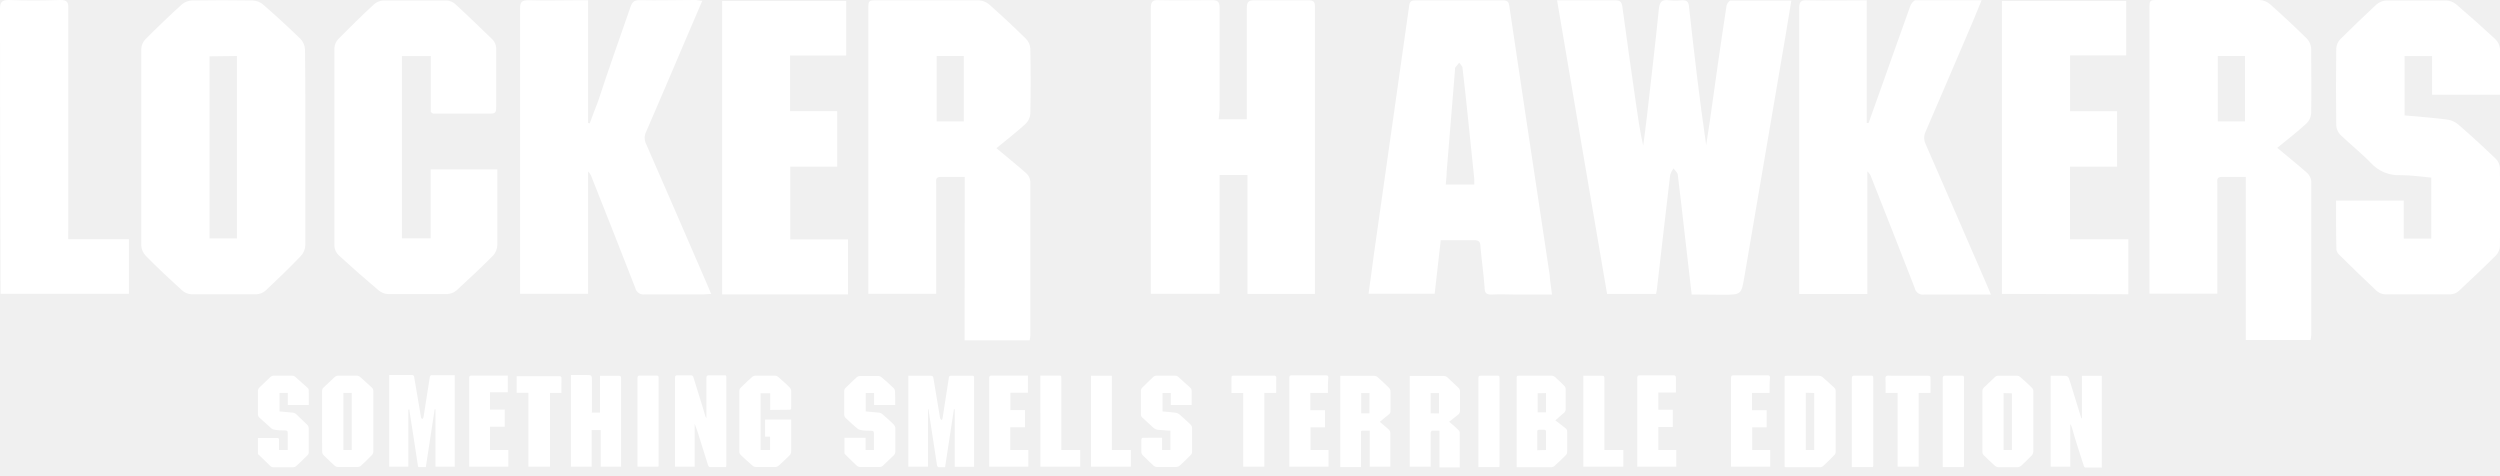
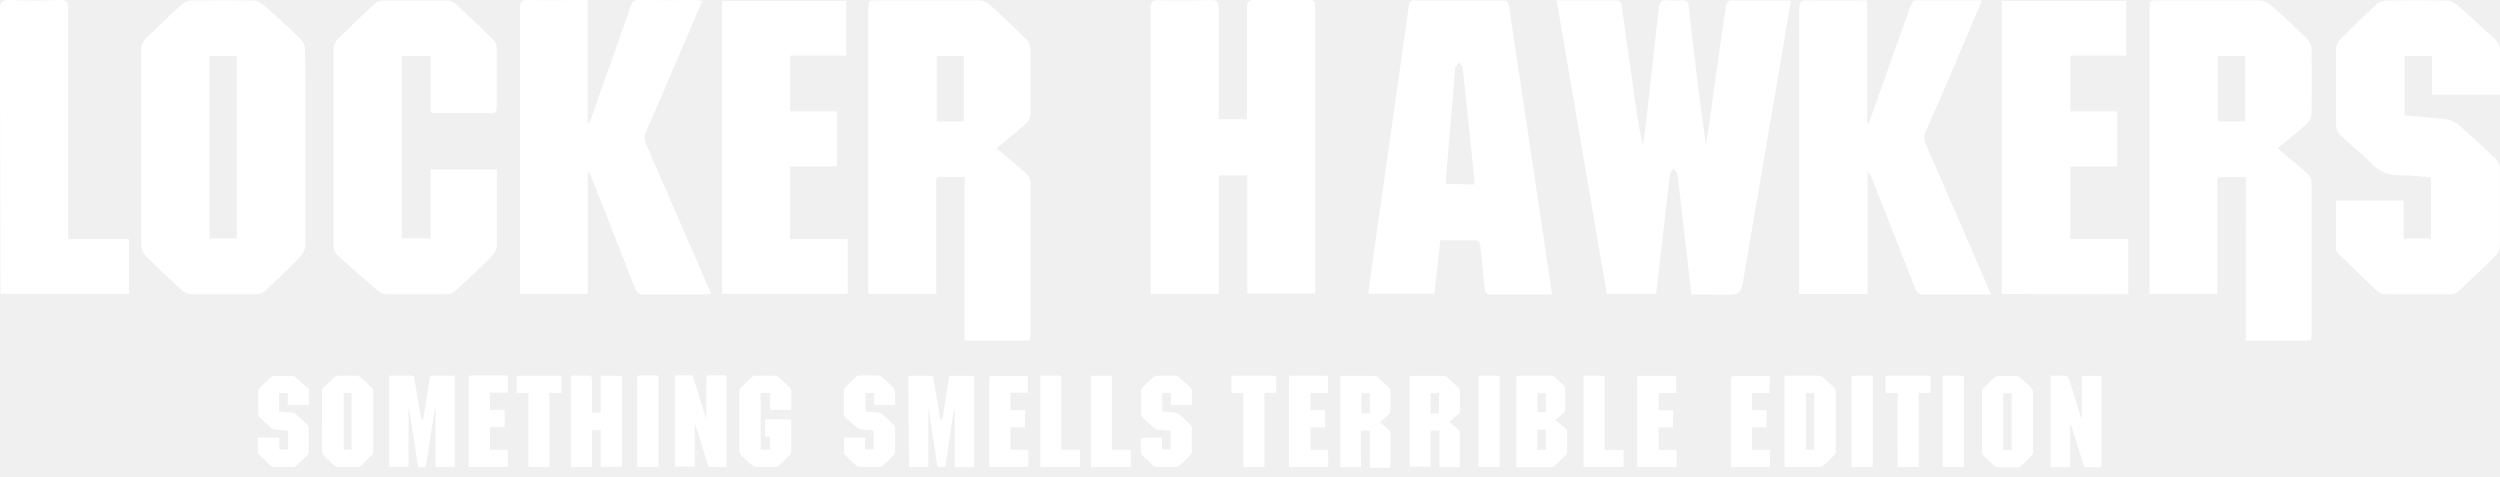
- <svg xmlns="http://www.w3.org/2000/svg" width="300" height="57" viewBox="0 0 300 57">
-   <path d="M203,35.34c-.3-2.62-.6-5.13-.88-7.64-.26-2.23-.5-4.46-.78-6.68,0-.29-.33-.54-.51-.81a2.49,2.49,0,0,0-.41.79c-.55,4.6-1.07,9.2-1.6,13.79a4.28,4.28,0,0,1-.09.48h-5.88c-2-11.69-4-23.4-6-35.23h4.14c.94,0,1.89,0,2.82,0,.58,0,.79.17.87.74.51,3.83,1.07,7.65,1.61,11.47.25,1.74.5,3.48.89,5.23.15-1.16.32-2.33.45-3.5.48-4.29,1-8.57,1.43-12.87.08-.77.28-1.21,1.18-1.08a7.31,7.31,0,0,0,1.62,0c.6,0,.76.2.82.77.61,5.53,1.25,11.06,2.06,16.61.14-.94.29-1.87.43-2.81.65-4.61,1.29-9.22,2-13.82,0-.27.32-.7.49-.71,2.39,0,4.77,0,7.3,0-.24,1.47-.46,2.83-.69,4.19q-2.46,14.43-4.93,28.87c-.38,2.23-.36,2.24-2.67,2.24Z" fill="#fff" />
-   <path d="M146.24,14.31h3.38v-1c0-4.12,0-8.24,0-12.36,0-.72.22-.92.92-.91,2.17,0,4.33,0,6.5,0,.54,0,.75.15.75.72q0,17.06,0,34.1a2.77,2.77,0,0,1,0,.41h-8.09V21h-3.35V35.26H138.1c0-.25,0-.52,0-.8q0-16.74,0-33.5c0-.76.23-1,1-.94,2.11.05,4.22,0,6.33,0,.7,0,.92.18.92.9,0,4.09,0,8.19,0,12.28Z" fill="#fff" />
-   <path d="M115.77,21.23h-2.9c-.67,0-.52.47-.53.84V35.26H104.2V1.16c0-1.12,0-1.12,1.1-1.12,4,0,8.1,0,12.15,0a2.12,2.12,0,0,1,1.26.5c1.51,1.34,3,2.73,4.43,4.14a1.83,1.83,0,0,1,.5,1.16q.08,3.93,0,7.84a1.89,1.89,0,0,1-.59,1.2c-1.09,1-2.26,1.89-3.48,2.9,1.25,1.05,2.43,2,3.57,3a1.51,1.51,0,0,1,.5,1c0,4.29,0,14.16,0,18.45a5.13,5.13,0,0,1-.08.61h-7.81Zm-.11-6.66V6.72H112.4v7.85Z" fill="#fff" />
-   <path d="M84.27.1c-.76,1.78-1.48,3.47-2.21,5.16-1.5,3.52-3,7.05-4.53,10.57a1.62,1.62,0,0,0,0,1.44q3.67,8.39,7.3,16.8c.16.36.31.72.51,1.2-.37,0-.64.06-.9.06-2.37,0-4.73,0-7.1,0a1,1,0,0,1-1.1-.76C74.52,30.14,72.76,25.7,71,21.27a1.71,1.71,0,0,0-.43-.7V35.26H62.41c0-.3,0-.6,0-.9q0-16.66,0-33.33c0-.76.17-1,1-1,2.08.06,4.16,0,6.24,0,.28,0,.55,0,.92,0V14.75l.2.05c.32-.88.65-1.76,1-2.64C73,8.38,74.35,4.61,75.66.83c.19-.55.42-.82,1.07-.81C79,.07,81.18,0,83.4,0,83.65,0,83.89.08,84.27.1Z" fill="#fff" />
-   <path d="M238.91,35.34h-1.74c-2.08,0-4.16,0-6.24,0a1,1,0,0,1-1.17-.8c-1.71-4.42-3.46-8.83-5.2-13.24a1.66,1.66,0,0,0-.48-.74V35.28H215.9v-1q0-16.62,0-33.24c0-.8.18-1.07,1-1,2.33.05,4.66,0,7.11,0V14.76l.22,0c.57-1.62,1.15-3.23,1.73-4.85,1.08-3,2.15-6.11,3.26-9.15.1-.29.42-.72.64-.73,2.59,0,5.18,0,7.93,0-.37.89-.69,1.67-1,2.44-1.9,4.44-3.79,8.88-5.71,13.31a1.73,1.73,0,0,0,0,1.52c2.44,5.57,4.85,11.15,7.27,16.72Z" fill="#fff" />
-   <path d="M36.64,17.76c0,3.89,0,7.78,0,11.67a2,2,0,0,1-.56,1.31c-1.36,1.42-2.77,2.78-4.2,4.12a1.77,1.77,0,0,1-1.11.45c-2.59,0-5.19,0-7.78,0a1.76,1.76,0,0,1-1.11-.44c-1.5-1.36-3-2.75-4.39-4.18a1.92,1.92,0,0,1-.54-1.23q0-11.8,0-23.6a1.86,1.86,0,0,1,.51-1.16Q19.58,2.57,21.82.53A2,2,0,0,1,23,.06q3.68-.06,7.35,0a2,2,0,0,1,1.2.47q2.31,2,4.52,4.15a1.94,1.94,0,0,1,.53,1.24C36.65,9.86,36.64,13.81,36.64,17.76Zm-11.5-11V28.61h3.29V6.72Z" fill="#fff" />
-   <path d="M186.24,35.34h-4.69c-.8,0-1.6-.05-2.4,0s-1-.16-1-.87c-.12-1.64-.36-3.27-.5-4.91,0-.53-.2-.75-.76-.74-1.31,0-2.61,0-4,0l-.73,6.43h-7.93c.22-1.62.42-3.19.64-4.75l2.67-18.81q.8-5.52,1.56-11c.06-.46.23-.64.69-.64,3.54,0,7.07,0,10.6,0,.53,0,.67.22.73.69.66,4.47,1.34,8.93,2,13.39q1.42,9.43,2.84,18.86C186,33.72,186.13,34.47,186.24,35.34Zm-9.33-13.2c0-.31,0-.5,0-.7-.23-2.26-.47-4.52-.7-6.77s-.45-4.35-.71-6.52c0-.22-.26-.42-.39-.63-.17.21-.35.41-.51.63,0,.06,0,.16,0,.25l-1,12.21c0,.5-.07,1-.11,1.53Z" fill="#fff" />
-   <path d="M280.33,24.07h8.12v4.56h3.3V21.31c-1.22-.1-2.46-.3-3.7-.29a4.5,4.5,0,0,1-3.54-1.46c-1.14-1.19-2.45-2.21-3.64-3.36a1.78,1.78,0,0,1-.52-1.14q-.06-4.61,0-9.21a1.8,1.8,0,0,1,.5-1.16Q283,2.56,285.16.55a2,2,0,0,1,1.18-.49c2.4,0,4.79,0,7.19,0a2,2,0,0,1,1.2.45c1.6,1.37,3.18,2.77,4.72,4.2A1.85,1.85,0,0,1,300,5.86c0,1.81,0,3.63,0,5.51h-8.15V6.73h-3.3v7.12c1.67.15,3.33.27,5,.48a2.69,2.69,0,0,1,1.42.59c1.55,1.34,3.06,2.73,4.53,4.14a1.69,1.69,0,0,1,.49,1.08q.06,4.7,0,9.38a1.72,1.72,0,0,1-.45,1.1c-1.47,1.47-3,2.9-4.5,4.31a1.58,1.58,0,0,1-1,.39c-2.62,0-5.25,0-7.87,0a1.68,1.68,0,0,1-1-.44c-1.48-1.38-2.92-2.79-4.36-4.21a1.29,1.29,0,0,1-.44-.68C280.32,28,280.33,26.07,280.33,24.07Z" fill="#fff" />
-   <path d="M51.7,13.45V6.73H48.23V28.6h3.45V20.33h8v1c0,2.7,0,5.4,0,8.1a2,2,0,0,1-.51,1.24c-1.43,1.43-2.9,2.82-4.39,4.18a1.91,1.91,0,0,1-1.12.44c-2.37,0-4.73,0-7.1,0a1.93,1.93,0,0,1-1.12-.44c-1.63-1.38-3.24-2.79-4.81-4.23a1.7,1.7,0,0,1-.5-1.07q0-11.89,0-23.79a1.73,1.73,0,0,1,.48-1.09C42,3.27,43.41,1.87,44.9.5A1.84,1.84,0,0,1,46,.06c2.54,0,5.07,0,7.61,0a1.72,1.72,0,0,1,1,.41c1.53,1.4,3,2.84,4.51,4.29a1.56,1.56,0,0,1,.42,1c0,2.39,0,4.78,0,7.16,0,.43-.06.71-.59.71-2.34,0-4.68,0-7,0A2,2,0,0,1,51.7,13.45Z" fill="#fff" />
-   <path d="M240.23,35.27V.11h14.91V6.65h-6.73v6.69h5.64V20H248.4v8.71h7v6.6Z" fill="#fff" />
-   <path d="M101.54.11V6.66H94.81v6.68h5.65V20H94.83v8.73h6.93v6.6H86.66V.11Z" fill="#fff" />
-   <path d="M8.18,28.7h7.29v6.56H.07c0-.34,0-.68,0-1Q0,17.69,0,1.12C0,.27.19,0,1.08,0,3.13.09,5.19.07,7.24,0c.75,0,1,.21.95,1q0,13.25,0,26.49Z" fill="#fff" />
-   <path d="M269.5,21.23h-2.9c-.66,0-.52.47-.52.84q0,6,0,12v1.17h-8.14V1.16C257.93,0,257.93,0,259,0c4,0,8.09,0,12.14,0a2.09,2.09,0,0,1,1.26.5c1.51,1.34,3,2.73,4.43,4.14a1.89,1.89,0,0,1,.51,1.16c0,2.62.05,5.23,0,7.84a1.89,1.89,0,0,1-.59,1.2c-1.09,1-2.25,1.89-3.48,2.9,1.25,1.05,2.44,2,3.57,3a1.57,1.57,0,0,1,.51,1c0,4.29,0,14.16,0,18.45a5.13,5.13,0,0,1-.08.61H269.5Zm-.1-6.66V6.72h-3.26v7.85Z" fill="#fff" />
-   <path d="M109,45.09h2.69c.22,0,.28.08.32.28.26,1.6.53,3.2.8,4.8,0,.08.11.15.16.22s.13-.13.14-.21c.26-1.61.51-3.22.75-4.84,0-.19.09-.25.28-.25h2.5c.17,0,.25,0,.25.23V55.87s0,.09,0,.15h-2.32V49.11h-.1l-1.06,6.95c-.28,0-.54,0-.79,0a.29.29,0,0,1-.17-.17c-.17-1.07-.33-2.13-.49-3.2s-.34-2.26-.52-3.4l0-.16h-.08V56H109Z" fill="#fff" />
-   <path d="M52.26,56V49.12h-.1L51.1,56.05h-.79c-.17,0-.16-.12-.17-.23-.18-1.16-.36-2.32-.53-3.48s-.31-2-.47-3a1.33,1.33,0,0,0,0-.19H49V56H46.7v-11h2.71c.19,0,.26.06.29.24.27,1.62.54,3.23.82,4.83,0,.09.09.16.15.23a.7.7,0,0,0,.15-.23c.25-1.61.5-3.22.76-4.84,0-.08.12-.21.18-.21.93,0,1.86,0,2.81,0V56Z" fill="#fff" />
-   <path d="M87.12,56.05H85.18c-.07,0-.17-.11-.2-.18l-1-3.19a18.78,18.78,0,0,0-.62-1.83V56H81c0-.1,0-.19,0-.29q0-5.18,0-10.36c0-.24.06-.32.31-.31.52,0,1,0,1.57,0a.28.28,0,0,1,.33.24c.47,1.57,1,3.13,1.44,4.69a.4.4,0,0,0,.12.19c0-.08,0-.17,0-.26,0-1.51,0-3,0-4.53,0-.28.08-.34.34-.33.61,0,1.22,0,1.83,0,.16,0,.22,0,.22.21v10.6A1.49,1.49,0,0,1,87.12,56.05Z" fill="#fff" />
-   <path d="M71,49.51h1V45.1l.26,0h2c.21,0,.27.06.27.27,0,1.68,0,3.36,0,5V56H72.09V51.61H71V56H68.51v-11h1.8c.72,0,.72,0,.72.72v3.72Z" fill="#fff" />
-   <path d="M38.65,50.56c0-1.21,0-2.42,0-3.63a.54.54,0,0,1,.19-.44c.45-.41.88-.84,1.33-1.25a.65.65,0,0,1,.4-.16h2.25a.65.65,0,0,1,.4.16c.46.4.91.83,1.37,1.24a.57.57,0,0,1,.21.46c0,2.42,0,4.84,0,7.25a.71.71,0,0,1-.17.42c-.43.44-.87.87-1.33,1.29a.54.54,0,0,1-.34.14H40.52a.52.52,0,0,1-.34-.14c-.46-.42-.91-.84-1.35-1.28a.63.63,0,0,1-.17-.41C38.64,53,38.65,51.78,38.65,50.56Zm2.56-3.41V54h1V47.15Z" fill="#fff" />
-   <path d="M92.42,49.19v-2H91.27V54h1.14V52.4h-.6V50.34h3.13a2.11,2.11,0,0,1,0,.25c0,1.21,0,2.42,0,3.63a.64.64,0,0,1-.16.39c-.44.44-.89.86-1.35,1.28a.61.61,0,0,1-.37.15H90.68a.58.58,0,0,1-.33-.12c-.5-.44-1-.88-1.47-1.33a.57.57,0,0,1-.16-.36q0-3.67,0-7.34a.52.52,0,0,1,.16-.36c.45-.45.92-.89,1.39-1.31a.57.57,0,0,1,.35-.14H93a.6.6,0,0,1,.37.14c.48.43,1,.86,1.41,1.3a.59.59,0,0,1,.16.38c0,.67,0,1.35,0,2,0,.2,0,.28-.26.27Z" fill="#fff" />
-   <path d="M107.42,48.6h-2.53V47.16h-1v2.21c.54.05,1.08.09,1.61.15a.65.65,0,0,1,.35.15c.48.42,1,.86,1.42,1.3a.64.64,0,0,1,.17.36q0,1.45,0,2.91a.57.57,0,0,1-.14.35q-.68.67-1.38,1.32a.56.56,0,0,1-.35.13h-2.39a.57.57,0,0,1-.35-.14c-.46-.43-.9-.87-1.35-1.31-.06-.06-.14-.14-.14-.21,0-.61,0-1.21,0-1.84h2.53V54h1a2.64,2.64,0,0,0,0-.28c0-.57,0-1.13,0-1.7,0-.23-.06-.32-.3-.33-.43,0-.87,0-1.3-.09a.82.82,0,0,1-.37-.16c-.49-.43-1-.86-1.44-1.3a.57.57,0,0,1-.16-.36c0-1,0-1.91,0-2.86a.57.57,0,0,1,.16-.36c.44-.44.89-.88,1.36-1.3a.54.54,0,0,1,.34-.14h2.26a.57.57,0,0,1,.35.14c.5.42,1,.86,1.46,1.31a.58.58,0,0,1,.17.35C107.43,47.44,107.42,48,107.42,48.6Z" fill="#fff" />
-   <path d="M139.45,52.53V54h1V51.68c-.44,0-.88-.08-1.32-.09a1.09,1.09,0,0,1-.8-.33c-.41-.41-.86-.77-1.27-1.17a.49.49,0,0,1-.15-.34q0-1.44,0-2.88a.46.46,0,0,1,.13-.32c.45-.46.92-.91,1.39-1.35a.49.49,0,0,1,.3-.12h2.31a.55.55,0,0,1,.31.11q.76.66,1.5,1.35a.51.51,0,0,1,.15.33c0,.57,0,1.14,0,1.73H140.5V47.16h-1v2.21c.51.05,1,.08,1.54.15a1,1,0,0,1,.47.19c.47.4.92.82,1.37,1.25a.63.63,0,0,1,.17.38c0,1,0,1.93,0,2.89a.56.56,0,0,1-.17.38c-.43.44-.87.86-1.32,1.27a.64.64,0,0,1-.39.16h-2.36a.61.61,0,0,1-.37-.15c-.45-.41-.89-.84-1.32-1.27a.64.64,0,0,1-.16-.39c0-.49,0-1,0-1.48,0-.08.09-.21.14-.21C137.85,52.52,138.63,52.53,139.45,52.53Z" fill="#fff" />
-   <path d="M37.06,48.6H34.54V47.15h-1v2.22c.54.05,1.08.09,1.61.15a.72.72,0,0,1,.35.14L36.89,51a.57.57,0,0,1,.16.36q0,1.47,0,2.94a.49.49,0,0,1-.14.32c-.45.45-.91.88-1.38,1.32a.54.54,0,0,1-.32.13H32.77a.47.47,0,0,1-.3-.12c-.47-.44-.93-.89-1.39-1.35-.06,0-.13-.12-.13-.19,0-.6,0-1.21,0-1.85h.89c.45,0,.91,0,1.36,0,.21,0,.3,0,.28.28,0,.38,0,.76,0,1.16h1.05V53c0-.34,0-.68,0-1s-.09-.34-.34-.35c-.42,0-.85,0-1.27-.09a.73.73,0,0,1-.35-.15l-1.48-1.33a.54.54,0,0,1-.14-.34c0-1,0-1.91,0-2.86a.52.52,0,0,1,.14-.34q.68-.67,1.38-1.32a.57.57,0,0,1,.35-.14h2.26a.58.58,0,0,1,.33.12c.51.44,1,.89,1.5,1.34a.38.38,0,0,1,.14.24C37.06,47.38,37.06,48,37.06,48.6Z" fill="#fff" />
-   <path d="M58.8,54H61V56h-4.7a2.46,2.46,0,0,1,0-.28V45.37c0-.24.06-.3.29-.3h4.35v2H58.8v2.08h1.77v2.06H58.8Z" fill="#fff" />
-   <path d="M123.35,45.07v2.06h-2.1v2.08H123v2.06h-1.77V54h2.17V56H118.7c0-.09,0-.19,0-.28V45.39c0-.26.07-.32.32-.32h4.34Z" fill="#fff" />
-   <path d="M67.37,47.15H66V56H63.41V47.14H62v-2h5.08c.23,0,.31.06.3.29C67.36,45.94,67.37,46.52,67.37,47.15Z" fill="#fff" />
-   <path d="M130.92,45.09h2.5V54h2.28V56h-4.78Z" fill="#fff" />
-   <path d="M124.84,45.07H127c.36,0,.36,0,.36.37V54h2.26V56h-4.77Z" fill="#fff" />
-   <path d="M79,56h-2.5a2.28,2.28,0,0,1,0-.26V45.36c0-.23.06-.3.3-.29h2c.18,0,.23.06.23.23V55.89A1.15,1.15,0,0,1,79,56Z" fill="#fff" />
-   <path d="M252.22,45.1v11h-2c-.06,0-.14-.12-.16-.19-.48-1.53-1-3-1.42-4.58a1.32,1.32,0,0,0-.21-.45V56h-2.35V45.09h1.33c.77,0,.77,0,1,.73.44,1.42.88,2.84,1.31,4.25a.29.29,0,0,0,.11.15V45.1Z" fill="#fff" />
-   <path d="M214.15,56V45.43c0-.34,0-.34.34-.34,1.27,0,2.54,0,3.8,0a.77.77,0,0,1,.42.16c.47.41.92.84,1.38,1.25a.55.55,0,0,1,.19.44q0,3.64,0,7.28a.55.55,0,0,1-.16.39c-.43.45-.89.89-1.35,1.32a.49.49,0,0,1-.27.13h-4.25Zm2.55-8.87V54h1V47.16Z" fill="#fff" />
-   <path d="M186.64,50.44l1.2.93a.47.47,0,0,1,.22.42c0,.81,0,1.62,0,2.43a.59.59,0,0,1-.15.39c-.45.45-.9.88-1.37,1.3a.56.56,0,0,1-.32.15H182c0-.1,0-.19,0-.28V45.38c0-.23,0-.3.29-.3h3.93a.61.61,0,0,1,.37.15c.4.35.78.72,1.15,1.1a.49.49,0,0,1,.14.32c0,.83,0,1.67,0,2.51a.55.55,0,0,1-.14.32ZM185.52,54c0-.78,0-1.54,0-2.31,0,0-.1-.11-.16-.12-.21,0-.42,0-.63,0s-.26.06-.26.26c0,.66,0,1.32,0,2a1.5,1.5,0,0,0,0,.2Zm-1-6.81v2.29h1V47.17Z" fill="#fff" />
-   <path d="M163.34,56.05h-2.51V45.1h.27c1.28,0,2.55,0,3.83,0a.64.64,0,0,1,.39.16c.46.41.91.83,1.35,1.27a.68.68,0,0,1,.19.4c0,.79,0,1.59,0,2.38a.46.46,0,0,1-.19.41c-.36.28-.71.58-1.09.9.35.3.68.59,1,.86a.59.59,0,0,1,.26.53c0,1.24,0,2.48,0,3.71V56h-2.47V51.68h-.9c-.19,0-.15.13-.15.24v4.13Zm1-6.45V47.17h-1V49.6Z" fill="#fff" />
-   <path d="M173.9,50.61c.39.33.76.63,1.12,1a.43.43,0,0,1,.15.28c0,1.37,0,2.74,0,4.1a.58.58,0,0,1,0,.1h-2.43V51.68c-.34,0-.64,0-.93,0,0,0-.13.16-.13.25,0,1.25,0,2.51,0,3.76V56h-2.51V45.11l.24,0c1.29,0,2.58,0,3.88,0a.67.67,0,0,1,.37.15c.46.42.92.85,1.37,1.29a.56.56,0,0,1,.17.38c0,.8,0,1.61,0,2.41a.57.57,0,0,1-.18.38C174.65,50,174.28,50.3,173.9,50.61Zm-1.22-1V47.17h-1V49.6Z" fill="#fff" />
-   <path d="M244,50.59c0,1.21,0,2.42,0,3.63a.75.75,0,0,1-.17.41c-.42.44-.86.86-1.31,1.28a.68.68,0,0,1-.37.15h-2.39a.61.61,0,0,1-.34-.14c-.47-.43-.94-.86-1.39-1.31a.54.54,0,0,1-.14-.34q0-3.71,0-7.39a.52.52,0,0,1,.14-.34c.46-.45.92-.89,1.39-1.32a.54.54,0,0,1,.32-.13q1.17,0,2.34,0a.48.48,0,0,1,.32.13c.49.43,1,.87,1.45,1.33a.58.58,0,0,1,.15.36C244,48.14,244,49.36,244,50.59Zm-3.57-3.42V54h1v-6.8Z" fill="#fff" />
-   <path d="M196.47,56v-.29q0-5.18,0-10.34c0-.25.06-.33.32-.33,1.34,0,2.69,0,4,0,.26,0,.32.08.32.33,0,.56,0,1.13,0,1.73H199v2.07h1.74v2.07H199V54h2.15V56Z" fill="#fff" />
-   <path d="M159.35,47.15h-2.11v2.07H159v2.06h-1.74V54h2.16v2h-4.7a2.53,2.53,0,0,1,0-.28c0-3.46,0-6.92,0-10.38,0-.24.07-.3.3-.3,1.36,0,2.73,0,4.09,0,.22,0,.29.06.29.28C159.34,45.94,159.35,46.53,159.35,47.15Z" fill="#fff" />
-   <path d="M212.35,47.15h-2.11v2.07H212v2.06h-1.74V54h2.16v2h-4.7a2.46,2.46,0,0,1,0-.28c0-3.45,0-6.9,0-10.36,0-.26.07-.32.33-.32,1.35,0,2.71,0,4.06,0,.22,0,.29.06.29.29C212.34,46,212.35,46.53,212.35,47.15Z" fill="#fff" />
-   <path d="M153.14,47.15h-1.42V56h-2.54V47.16h-1.4a1,1,0,0,1,0-.2V45.31c0-.14,0-.23.2-.23h5a.25.25,0,0,1,.17.16C153.14,45.87,153.14,46.49,153.14,47.15Z" fill="#fff" />
-   <path d="M227.71,47.15h-1.44V45.83c0-.23-.07-.55.06-.68s.44-.06.68-.06h4.36c.23,0,.3.06.29.3,0,.58,0,1.16,0,1.76h-1.42V56h-2.53Z" fill="#fff" />
-   <path d="M190,56V45.09h.48c.58,0,1.17,0,1.75,0,.24,0,.3.06.3.3,0,2.75,0,5.49,0,8.24V54h2.27v2Z" fill="#fff" />
-   <path d="M179.92,56.05h-2.51c0-.09,0-.18,0-.26q0-5.2,0-10.42c0-.24.08-.29.3-.29.68,0,1.35,0,2,0,.17,0,.23.05.23.23v10.6S179.93,56,179.92,56.05Z" fill="#fff" />
-   <path d="M224.74,56.05h-2.52v-.3c0-3.45,0-6.91,0-10.36,0-.25.08-.31.32-.31.66,0,1.33,0,2,0,.15,0,.25,0,.25.22q0,5.31,0,10.62A.83.83,0,0,1,224.74,56.05Z" fill="#fff" />
-   <path d="M235.64,56.05h-2.51c0-.1,0-.19,0-.27q0-5.2,0-10.39c0-.24.07-.31.31-.31.67,0,1.33,0,2,0,.18,0,.24.06.24.24,0,3.52,0,7,0,10.55A1.28,1.28,0,0,1,235.64,56.05Z" fill="#fff" />
+ <svg xmlns="http://www.w3.org/2000/svg" width="320" height="61" viewBox="0 0 320 61">
+   <path d="M216.5,37.69c-.32-2.79-.63-5.47-.94-8.14-.28-2.38-.53-4.76-.83-7.13,0-.31-.36-.58-.54-.87-.15.29-.41.56-.44.85q-.87,7.35-1.7,14.71c0,.15-.06.3-.11.51h-6.27c-2.13-12.47-4.26-25-6.42-37.58h4.42c1,0,2,0,3,0,.62,0,.84.18.92.79.55,4.08,1.14,8.16,1.72,12.24.27,1.85.54,3.71,1,5.58.16-1.25.33-2.49.47-3.74.52-4.57,1-9.14,1.53-13.72.08-.83.3-1.3,1.25-1.15a7.7,7.7,0,0,0,1.73,0c.64,0,.81.22.88.83.65,5.89,1.33,11.79,2.19,17.71.16-1,.32-2,.46-3q1-7.38,2.09-14.75c0-.28.34-.75.53-.75,2.54,0,5.09,0,7.78,0-.25,1.56-.48,3-.73,4.46q-2.62,15.41-5.26,30.8c-.4,2.38-.39,2.38-2.85,2.38Z" fill="#fff" />
+   <path d="M156,15.26h3.61V14.17c0-4.39,0-8.79,0-13.18,0-.76.24-1,1-1,2.31.05,4.62,0,6.93,0,.58,0,.8.16.8.77q0,18.2,0,36.37c0,.12,0,.24-.05.44h-8.64V22.44H156V37.61h-8.71c0-.27,0-.56,0-.85q0-17.86,0-35.73c0-.82.24-1,1-1Q151.66.1,155,0c.74,0,1,.19,1,1,0,4.37,0,8.73,0,13.1Z" fill="#fff" />
+   <path d="M123.48,22.65c-1.15,0-2.12,0-3.09,0-.71,0-.56.51-.56.9V37.61h-8.69V1.23c0-1.19,0-1.19,1.18-1.19,4.32,0,8.64,0,13,0a2.3,2.3,0,0,1,1.34.54C128.23,2,129.81,3.51,131.35,5a2,2,0,0,1,.54,1.24c0,2.79.05,5.58,0,8.37a2,2,0,0,1-.63,1.27c-1.16,1.05-2.4,2-3.71,3.1,1.33,1.12,2.6,2.15,3.81,3.23a1.65,1.65,0,0,1,.54,1.05c0,4.58,0,15.11,0,19.68a4,4,0,0,1-.09.65h-8.34Zm-.11-7.11V7.16H119.9v8.38Z" fill="#fff" />
+   <path d="M89.89.11l-2.35,5.5c-1.61,3.76-3.21,7.52-4.85,11.27a1.77,1.77,0,0,0,0,1.54q3.92,9,7.79,17.92c.17.38.32.77.54,1.28-.4,0-.68.07-1,.07-2.52,0-5,0-7.57,0a1.06,1.06,0,0,1-1.18-.82c-1.84-4.74-3.72-9.47-5.58-14.21a1.93,1.93,0,0,0-.46-.74V37.61H66.57c0-.32,0-.64,0-1q0-17.77,0-35.55c0-.81.18-1.1,1-1.08C69.78.08,72,0,74.22,0c.29,0,.59,0,1,0V15.74l.22,0c.35-.94.7-1.88,1-2.82q2.15-6,4.27-12.08c.2-.59.45-.88,1.14-.87C84.22.07,86.59,0,89,0,89.23,0,89.49.08,89.89.11Z" fill="#fff" />
+   <path d="M254.83,37.69H253c-2.22,0-4.44,0-6.65,0a1.12,1.12,0,0,1-1.25-.86q-2.75-7.08-5.55-14.12a1.79,1.79,0,0,0-.51-.79V37.63H230.3v-1q0-17.73,0-35.46c0-.85.2-1.14,1.1-1.12,2.48.06,5,0,7.59,0V15.75l.23,0c.61-1.73,1.23-3.45,1.84-5.18,1.16-3.25,2.3-6.51,3.48-9.75.11-.32.45-.78.69-.78,2.76,0,5.52,0,8.46,0-.4,1-.74,1.77-1.09,2.59-2,4.74-4,9.48-6.1,14.2a1.84,1.84,0,0,0,0,1.62q3.9,8.91,7.75,17.84C254.43,36.71,254.59,37.12,254.83,37.69Z" fill="#fff" />
+   <path d="M39.08,18.94c0,4.15,0,8.3,0,12.45a2.21,2.21,0,0,1-.59,1.4c-1.45,1.51-3,3-4.49,4.39a1.92,1.92,0,0,1-1.18.49c-2.77,0-5.53,0-8.3,0a2,2,0,0,1-1.19-.47c-1.59-1.45-3.16-2.93-4.68-4.46a2.11,2.11,0,0,1-.57-1.31q0-12.6,0-25.18A1.92,1.92,0,0,1,18.59,5C20.12,3.5,21.68,2,23.28.57A2.08,2.08,0,0,1,24.54.06q3.93-.06,7.84,0a2.16,2.16,0,0,1,1.28.51C35.3,2,36.92,3.48,38.49,5a2,2,0,0,1,.56,1.31C39.1,10.52,39.08,14.73,39.08,18.94ZM26.82,7.17V30.52h3.5V7.17Z" fill="#fff" />
+   <path d="M198.65,37.69h-5c-.85,0-1.7,0-2.55,0s-1-.17-1.08-.92c-.14-1.75-.38-3.49-.53-5.24-.05-.57-.22-.8-.82-.78-1.39,0-2.79,0-4.3,0l-.78,6.85h-8.45c.23-1.73.44-3.4.68-5.07l2.85-20q.84-5.89,1.66-11.79c.07-.49.24-.68.74-.68q5.66,0,11.31,0c.56,0,.7.24.78.74q1.05,7.14,2.14,14.28l3,20.12C198.45,36,198.54,36.77,198.65,37.69Zm-9.94-14.08a5.73,5.73,0,0,0,0-.74q-.36-3.61-.75-7.22c-.24-2.32-.48-4.64-.75-7,0-.24-.27-.45-.42-.67-.18.22-.37.43-.54.66a.77.77,0,0,0,0,.27q-.54,6.51-1.09,13c-.05.53-.07,1.06-.11,1.62Z" fill="#fff" />
+   <path d="M299,25.67h8.66v4.87h3.52V22.73c-1.31-.11-2.62-.32-3.94-.3a4.81,4.81,0,0,1-3.78-1.57c-1.22-1.27-2.62-2.35-3.89-3.57a2,2,0,0,1-.55-1.23c0-3.27,0-6.55,0-9.82A2,2,0,0,1,299.58,5q2.24-2.26,4.59-4.42a2.12,2.12,0,0,1,1.26-.52q3.84-.06,7.66,0a2.22,2.22,0,0,1,1.29.48c1.71,1.46,3.39,3,5,4.49A1.93,1.93,0,0,1,320,6.25c0,1.93,0,3.87,0,5.87h-8.7V7.18h-3.51v7.6c1.77.16,3.55.28,5.32.5a3.07,3.07,0,0,1,1.52.63c1.65,1.43,3.25,2.91,4.83,4.43a1.8,1.8,0,0,1,.52,1.15c0,3.33,0,6.67,0,10a1.86,1.86,0,0,1-.48,1.17c-1.57,1.57-3.18,3.1-4.8,4.6a1.67,1.67,0,0,1-1,.41c-2.79,0-5.59,0-8.39,0a1.85,1.85,0,0,1-1.1-.47c-1.57-1.47-3.11-3-4.65-4.5A1.38,1.38,0,0,1,299,32C299,29.89,299,27.81,299,25.67Z" fill="#fff" />
+   <path d="M55.14,14.34V7.18H51.45V30.51h3.67V21.68H63.6v1.1c0,2.88,0,5.76,0,8.64A2.17,2.17,0,0,1,63,32.75c-1.52,1.52-3.09,3-4.69,4.45a2,2,0,0,1-1.19.47c-2.52,0-5,0-7.57,0a2.1,2.1,0,0,1-1.2-.46c-1.74-1.48-3.45-3-5.13-4.52a1.71,1.71,0,0,1-.52-1.14q0-12.69,0-25.37A1.92,1.92,0,0,1,43.23,5C44.75,3.49,46.31,2,47.9.54A1.91,1.91,0,0,1,49.09.06c2.7,0,5.41,0,8.11,0A1.84,1.84,0,0,1,58.32.5q2.45,2.25,4.82,4.58a1.63,1.63,0,0,1,.44,1c0,2.55,0,5.09,0,7.64,0,.45-.06.76-.62.75-2.5,0-5,0-7.48,0A1.31,1.31,0,0,1,55.14,14.34Z" fill="#fff" />
+   <path d="M256.24,37.63V.12h15.91v7H265v7.14h6v7.06h-6v9.29h7.42v7.05Z" fill="#fff" />
+   <path d="M108.31.12v7h-7.18v7.13h6v7.05h-6v9.31h7.39v7H92.43V.12Z" fill="#fff" />
+   <path d="M8.72,30.61H16.5v7H.07c0-.37,0-.72,0-1.07Q0,18.87,0,1.19C0,.29.2,0,1.16,0,3.34.09,5.53.08,7.72,0c.81,0,1,.23,1,1,0,9.42,0,18.84,0,28.26Z" fill="#fff" />
+   <path d="M287.47,22.65c-1.16,0-2.13,0-3.1,0-.7,0-.55.51-.55.9q0,6.42,0,12.82v1.25h-8.68V1.23c0-1.19,0-1.19,1.18-1.19,4.31,0,8.63,0,12.95,0A2.3,2.3,0,0,1,290.6.6C292.22,2,293.79,3.51,295.33,5a2,2,0,0,1,.54,1.24q.08,4.18,0,8.37a2,2,0,0,1-.62,1.27c-1.17,1.05-2.41,2-3.72,3.1,1.33,1.12,2.6,2.15,3.81,3.23a1.61,1.61,0,0,1,.54,1.05c0,4.58,0,15.11,0,19.68a5.47,5.47,0,0,1-.08.65h-8.34Zm-.11-7.11V7.16h-3.48v8.38Z" fill="#fff" />
+   <path d="M116.27,48.1l.26,0c.86,0,1.73,0,2.6,0,.24,0,.31.09.34.3.28,1.71.57,3.42.86,5.13,0,.08.11.15.17.23s.14-.14.15-.22c.28-1.72.54-3.44.8-5.17,0-.2.1-.27.3-.26.89,0,1.78,0,2.67,0,.18,0,.27,0,.27.24q0,5.64,0,11.28a1,1,0,0,1,0,.16H122.2V52.39h-.11L121,59.78c-.3,0-.57,0-.85,0-.06,0-.16-.11-.17-.18-.18-1.13-.35-2.27-.53-3.4s-.36-2.42-.55-3.63a1.21,1.21,0,0,0,0-.18h-.07v7.38h-2.47Z" fill="#fff" />
+   <path d="M55.75,59.77V52.39h-.11l-1.13,7.4h-.84c-.19,0-.17-.13-.19-.25l-.57-3.72c-.16-1.08-.33-2.15-.49-3.23,0-.07,0-.14-.05-.21h-.08v7.37H49.82V48.08h.59c.76,0,1.53,0,2.29,0,.21,0,.29.06.32.26.28,1.71.57,3.43.86,5.15,0,.09.11.16.16.24a.79.79,0,0,0,.17-.25c.27-1.72.53-3.44.81-5.16,0-.09.12-.23.19-.23h3V59.77Z" fill="#fff" />
+   <path d="M92.93,59.78c-.71,0-1.39,0-2.07,0-.07,0-.18-.11-.21-.19-.36-1.13-.71-2.26-1.06-3.4-.2-.65-.4-1.3-.66-2v5.53H86.39c0-.1,0-.2,0-.3,0-3.68,0-7.37,0-11.05,0-.26.06-.35.33-.34.55,0,1.11,0,1.67,0,.2,0,.29.05.35.26.51,1.66,1,3.32,1.54,5a.4.4,0,0,0,.13.21c0-.09,0-.19,0-.28,0-1.61,0-3.22,0-4.83,0-.3.09-.36.36-.36.66,0,1.31,0,2,0,.17,0,.23.05.23.22V59.61S92.94,59.7,92.93,59.78Z" fill="#fff" />
+   <path d="M75.76,52.81h1.13V48.1l.27,0c.72,0,1.44,0,2.16,0,.22,0,.29.06.29.28,0,1.79,0,3.58,0,5.37v6H76.89V55.05H75.77v4.72H73.08V48.08H75c.77,0,.77,0,.77.76v4Z" fill="#fff" />
+   <path d="M41.22,53.93c0-1.29,0-2.58,0-3.87a.56.56,0,0,1,.2-.47c.48-.44.94-.9,1.42-1.34a.73.73,0,0,1,.42-.16c.8,0,1.61,0,2.41,0a.73.73,0,0,1,.42.16c.5.44,1,.89,1.46,1.33a.58.58,0,0,1,.22.49q0,3.87,0,7.74a.67.67,0,0,1-.18.44c-.45.47-.93.93-1.41,1.38a.56.56,0,0,1-.37.15H43.22a.68.68,0,0,1-.37-.16c-.48-.44-1-.89-1.43-1.36a.73.73,0,0,1-.19-.43C41.22,56.53,41.22,55.23,41.22,53.93ZM44,50.3v7.25H45V50.3Z" fill="#fff" />
+   <path d="M98.58,52.47V50.3H97.36v7.25h1.21V55.89h-.64V53.7h3.34a2.45,2.45,0,0,1,0,.27c0,1.29,0,2.58,0,3.87a.64.64,0,0,1-.18.41c-.46.47-.94.92-1.43,1.36a.72.72,0,0,1-.39.17H96.73a.63.63,0,0,1-.35-.13c-.54-.47-1.06-.94-1.58-1.43a.58.58,0,0,1-.17-.38q0-3.92,0-7.83a.6.6,0,0,1,.17-.38c.49-.48,1-.94,1.49-1.4a.6.6,0,0,1,.37-.14q1.28,0,2.55,0a.64.64,0,0,1,.4.15q.77.67,1.5,1.38a.63.63,0,0,1,.17.41c0,.72,0,1.43,0,2.15,0,.21,0,.3-.28.29Z" fill="#fff" />
+   <path d="M114.58,51.84h-2.69V50.3h-1.1v2.36l1.72.16a.62.62,0,0,1,.37.16c.52.45,1,.92,1.52,1.39a.62.62,0,0,1,.18.38c0,1,0,2.07,0,3.11a.53.53,0,0,1-.15.36c-.48.49-1,1-1.47,1.41a.58.58,0,0,1-.37.15H110a.61.61,0,0,1-.37-.15c-.49-.46-1-.93-1.45-1.4-.06-.06-.14-.15-.14-.22,0-.65,0-1.3,0-2h2.69v1.51h1.1c0-.1,0-.2,0-.3,0-.6,0-1.21,0-1.81,0-.25-.07-.35-.33-.36-.46,0-.92-.05-1.38-.1a.72.72,0,0,1-.4-.17q-.78-.68-1.53-1.38a.62.62,0,0,1-.18-.38c0-1,0-2,0-3.05a.72.72,0,0,1,.17-.39c.48-.47,1-.94,1.45-1.39a.63.63,0,0,1,.37-.14c.81,0,1.61,0,2.41,0a.6.6,0,0,1,.37.14c.53.46,1.06.92,1.56,1.4a.62.62,0,0,1,.18.38C114.59,50.61,114.58,51.21,114.58,51.84Z" fill="#fff" />
+   <path d="M148.74,56v1.53h1.1V55.13c-.48,0-1-.09-1.42-.1a1.21,1.21,0,0,1-.85-.36c-.43-.43-.91-.82-1.35-1.24a.54.54,0,0,1-.16-.36c0-1,0-2,0-3.08a.61.61,0,0,1,.14-.34c.49-.49,1-1,1.49-1.43a.48.48,0,0,1,.32-.13c.82,0,1.64,0,2.47,0a.47.47,0,0,1,.32.12c.54.46,1.08.94,1.61,1.43a.51.51,0,0,1,.15.36c0,.61,0,1.22,0,1.84h-2.69V50.3h-1.1v2.36c.54.05,1.1.09,1.64.16a1,1,0,0,1,.5.2c.5.43,1,.88,1.46,1.34a.64.64,0,0,1,.18.41c0,1,0,2,0,3.08a.68.68,0,0,1-.17.4c-.46.47-.93.92-1.42,1.35a.7.7,0,0,1-.41.18H148a.65.65,0,0,1-.39-.16c-.48-.45-.95-.9-1.41-1.36a.69.69,0,0,1-.17-.41q0-.8,0-1.59c0-.07.09-.22.15-.22Z" fill="#fff" />
+   <path d="M39.53,51.85H36.84V50.3H35.73v2.36l1.72.16a.62.62,0,0,1,.37.16c.52.45,1,.91,1.53,1.39a.6.6,0,0,1,.17.38c0,1,0,2.09,0,3.14a.57.57,0,0,1-.14.34c-.49.47-1,.94-1.48,1.4a.53.53,0,0,1-.34.15H35a.56.56,0,0,1-.32-.13c-.5-.47-1-1-1.48-1.44A.39.39,0,0,1,33,58c0-.65,0-1.3,0-2h1c.49,0,1,0,1.45,0,.23,0,.32.06.31.3,0,.4,0,.81,0,1.23h1.12v-1c0-.36,0-.72,0-1.07s-.1-.37-.37-.38c-.45,0-.91-.05-1.36-.1a.71.71,0,0,1-.37-.15c-.53-.47-1.06-.94-1.57-1.43a.52.52,0,0,1-.16-.36c0-1,0-2,0-3a.57.57,0,0,1,.16-.36q.72-.72,1.47-1.41a.6.6,0,0,1,.37-.14c.8,0,1.6,0,2.41,0a.64.64,0,0,1,.35.12c.54.47,1.07.95,1.6,1.43a.44.44,0,0,1,.15.26C39.53,50.53,39.53,51.17,39.53,51.85Z" fill="#fff" />
+   <path d="M62.72,57.58H65v2.18H60a2.64,2.64,0,0,1,0-.29V48.39c0-.25.06-.32.31-.32,1.46,0,2.91,0,4.37,0H65v2.19H62.72v2.21H64.6v2.2H62.72Z" fill="#fff" />
+   <path d="M131.57,48.08v2.19h-2.24v2.22h1.88v2.2h-1.88v2.88h2.3v2.19h-5a2.64,2.64,0,0,1,0-.29c0-3.69,0-7.37,0-11,0-.28.08-.35.35-.35,1.43,0,2.87,0,4.31,0Z" fill="#fff" />
+   <path d="M71.86,50.29H70.34v9.47h-2.7V50.29h-1.5V48.1l.28,0h5.13c.25,0,.33.06.32.32C71.85,49,71.86,49.63,71.86,50.29Z" fill="#fff" />
+   <path d="M139.65,48.1h2.67v9.47h2.42v2.2h-5.09Z" fill="#fff" />
+   <path d="M133.16,48.08h2.3c.38,0,.38,0,.38.39v9.1h2.41v2.2h-5.09Z" fill="#fff" />
+   <path d="M84.24,59.77H81.56c0-.1,0-.19,0-.28q0-5.55,0-11.1c0-.25.07-.32.32-.32.72,0,1.44,0,2.16,0,.18,0,.24.05.24.24,0,3.77,0,7.53,0,11.3A1,1,0,0,1,84.24,59.77Z" fill="#fff" />
+   <path d="M269,48.11V59.8h-2.11c-.06,0-.15-.13-.17-.21l-1.52-4.88a1.43,1.43,0,0,0-.22-.49v5.57h-2.5V48.09h1.41c.83,0,.83,0,1.07.79.46,1.51.93,3,1.39,4.53a.24.24,0,0,0,.12.15V48.11Z" fill="#fff" />
+   <path d="M228.42,59.76V48.46c0-.37,0-.37.37-.37h4.06a.71.71,0,0,1,.44.17c.5.43,1,.89,1.47,1.33a.56.56,0,0,1,.21.47c0,2.59,0,5.18,0,7.77a.63.63,0,0,1-.17.41c-.47.48-1,1-1.44,1.41a.48.48,0,0,1-.29.13h-4.54Zm2.73-9.45v7.26h1.08V50.31Z" fill="#fff" />
+   <path d="M199.08,53.8c.45.35.86.68,1.29,1a.5.5,0,0,1,.22.45c0,.87,0,1.73,0,2.6a.63.63,0,0,1-.17.41c-.47.48-1,.94-1.45,1.39a.58.58,0,0,1-.34.15h-4.39l-.15,0a2.64,2.64,0,0,1,0-.29V48.41c0-.25.05-.33.31-.32h4.19a.65.65,0,0,1,.4.16c.42.37.83.77,1.23,1.17a.52.52,0,0,1,.14.34c0,.89,0,1.79,0,2.68a.58.58,0,0,1-.15.34Zm-1.2,3.78c0-.83,0-1.65,0-2.46,0,0-.11-.12-.17-.13-.22,0-.45,0-.68,0s-.27.06-.27.27c0,.71,0,1.41,0,2.11a1.64,1.64,0,0,0,0,.22Zm-1.1-7.27v2.45h1.09V50.31Z" fill="#fff" />
+   <path d="M174.22,59.79h-2.66V48.11l.28,0h4.08a.68.68,0,0,1,.42.17c.49.43,1,.88,1.45,1.35a.68.68,0,0,1,.19.43c0,.85,0,1.69,0,2.54a.47.47,0,0,1-.2.43l-1.16,1c.37.32.72.63,1.09.92a.61.61,0,0,1,.27.57c0,1.32,0,2.64,0,4v.35h-2.64V55.12h-1c-.2,0-.16.15-.16.26,0,.74,0,1.47,0,2.21Zm1.11-6.88V50.32h-1.08v2.59Z" fill="#fff" />
+   <path d="M185.5,54c.41.35.81.67,1.19,1a.5.5,0,0,1,.16.3c0,1.46,0,2.92,0,4.38a.65.65,0,0,1,0,.11h-2.6V55.12c-.35,0-.67,0-1,0-.06,0-.14.17-.14.26,0,1.34,0,2.68,0,4v.36h-2.67V48.11l.25,0h4.14a.64.64,0,0,1,.39.16c.5.44,1,.9,1.47,1.37a.64.64,0,0,1,.18.41c0,.86,0,1.71,0,2.57a.61.61,0,0,1-.19.4C186.29,53.34,185.9,53.65,185.5,54Zm-1.3-1.08V50.32h-1.08v2.59Z" fill="#fff" />
+   <path d="M260.22,54c0,1.29,0,2.58,0,3.87a.72.72,0,0,1-.18.44c-.45.47-.92.92-1.39,1.36a.59.59,0,0,1-.4.16q-1.28,0-2.55,0a.65.65,0,0,1-.37-.14c-.5-.46-1-.92-1.47-1.4a.57.57,0,0,1-.16-.36q0-3.95,0-7.89a.57.57,0,0,1,.16-.36c.48-.48,1-.94,1.48-1.4a.52.52,0,0,1,.34-.14h2.49a.56.56,0,0,1,.35.13c.52.47,1,.94,1.54,1.42a.62.62,0,0,1,.16.39C260.22,51.34,260.22,52.65,260.22,54Zm-3.81-3.65v7.26h1.08V50.31Z" fill="#fff" />
+   <path d="M209.56,59.77v-.31c0-3.67,0-7.35,0-11,0-.27.06-.36.34-.35h4.3c.28,0,.35.08.35.35,0,.6,0,1.2,0,1.84h-2.25v2.21h1.85V54.7h-1.85v2.88h2.3v2.19Z" fill="#fff" />
+   <path d="M170,50.29h-2.24V52.5h1.85v2.2h-1.86v2.89H170v2.19h-5c0-.1,0-.2,0-.3q0-5.53,0-11.08c0-.25.07-.32.32-.31h4.36c.24,0,.32.06.31.3C170,49,170,49.63,170,50.29Z" fill="#fff" />
+   <path d="M226.51,50.29h-2.25V52.5h1.86v2.2h-1.87v2.89h2.31v2.19h-5c0-.1,0-.2,0-.3,0-3.68,0-7.37,0-11,0-.28.09-.35.35-.34h4.34c.23,0,.31.06.3.3C226.5,49,226.51,49.63,226.51,50.29Z" fill="#fff" />
+   <path d="M163.35,50.29h-1.51v9.49h-2.71V50.31h-1.5a1.31,1.31,0,0,1,0-.22V48.34c0-.16,0-.25.21-.25h5.36c.06,0,.18.11.18.17C163.35,48.93,163.35,49.58,163.35,50.29Z" fill="#fff" />
+   <path d="M242.89,50.29h-1.53c0-.48,0-.94,0-1.4,0-.25-.08-.59.06-.73s.47-.07.72-.07h4.65c.25,0,.33.06.32.31,0,.62,0,1.24,0,1.89h-1.51v9.49h-2.7Z" fill="#fff" />
+   <path d="M202.69,59.78V48.09h2.38c.25,0,.32.06.32.31,0,2.93,0,5.87,0,8.8v.39h2.42v2.19Z" fill="#fff" />
+   <path d="M191.92,59.78h-2.68c0-.09,0-.18,0-.27,0-3.7,0-7.41,0-11.11,0-.26.08-.32.32-.31h2.15c.19,0,.25,0,.25.24V59.64S191.93,59.71,191.92,59.78Z" fill="#fff" />
+   <path d="M239.72,59.78H237v-.31c0-3.69,0-7.37,0-11.06,0-.26.08-.33.33-.32h2.13c.16,0,.26,0,.26.23,0,3.77,0,7.55,0,11.33A.83.83,0,0,1,239.72,59.78Z" fill="#fff" />
+   <path d="M251.35,59.78h-2.68c0-.1,0-.19,0-.29q0-5.54,0-11.07c0-.26.08-.34.34-.33h2.12c.2,0,.26.06.26.26,0,3.74,0,7.49,0,11.24A1.54,1.54,0,0,1,251.35,59.78Z" fill="#fff" />
</svg>
